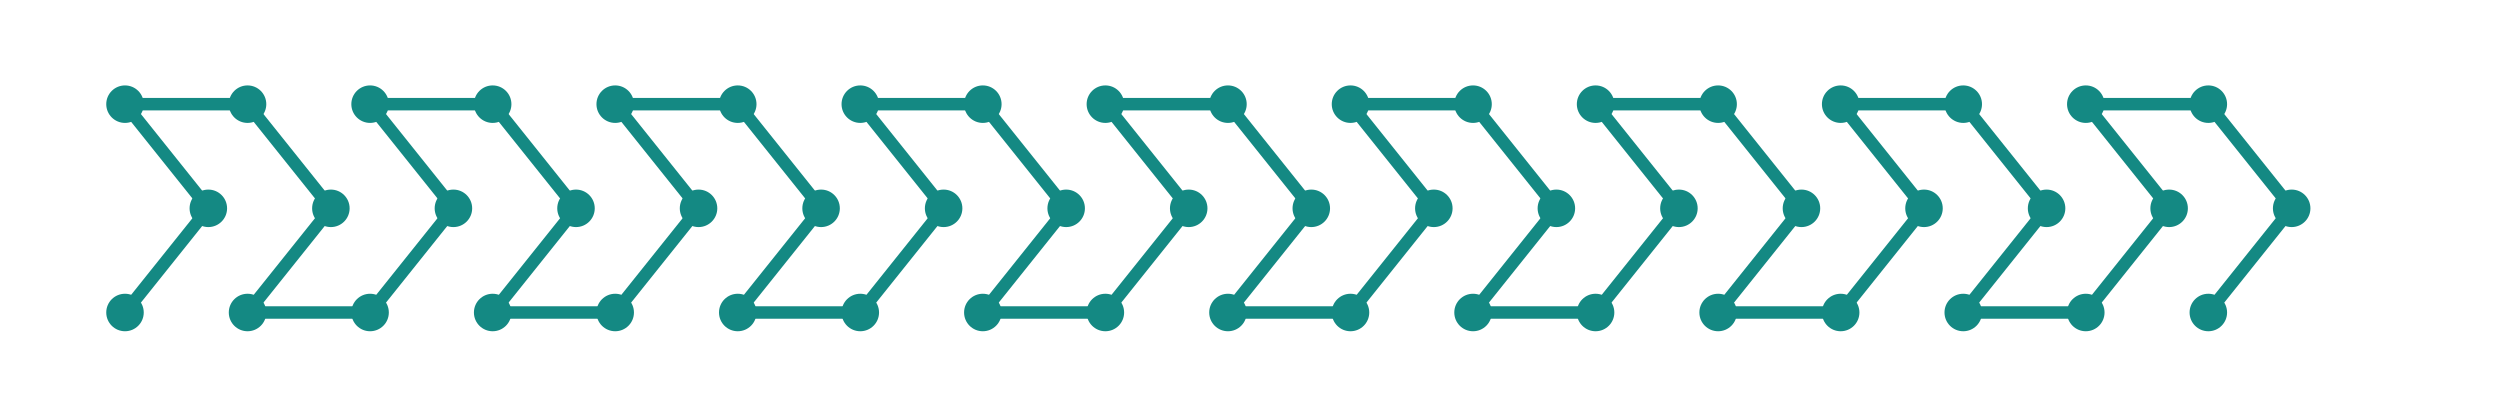
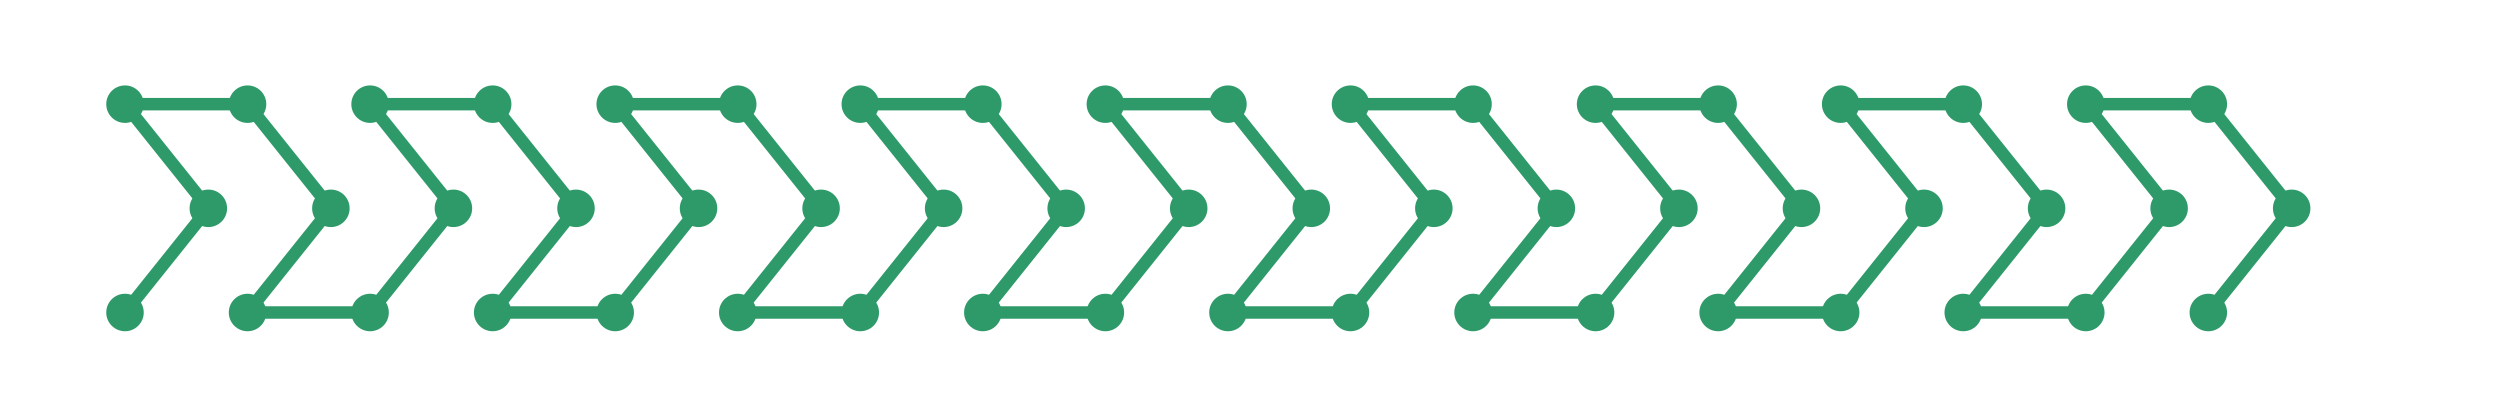
<svg xmlns="http://www.w3.org/2000/svg" baseProfile="full" height="10mm" version="1.1" viewBox="0,0,60,10" width="60mm">
  <defs>
    <style type="text/css">
.stitch_line {
    stroke-width: 0.3;
    stroke-linejoin: round;
    stroke-linecap: round;
    fill: none;
}
.path_center_line {
+     fill: none;
+     stroke:#808080;
    stroke-width: 0.2;
    stroke-linejoin: round;
    stroke-linecap: round;
-     fill: none;
-     stroke:#333;
}
.path_contour {
-     stroke: #ddd;
-     fill-opacity: 1;
-     fill: #eee;
+     fill: #808080;
+     fill-opacity: 0.3;
+     stroke: #808080;
+     stroke-opacity: 1;
    stroke-width: 0.3;
}
.text{
    text-anchor: middle;
    dominant-baseline: middle;
    font-family: sans-serif;
    font-size: 1.5mm;
}
.smalltext{
    text-anchor: middle;
    dominant-baseline: middle;
    font-family: sans-serif;
    font-size: 1mm;
}
.color_0 {
-     stroke:#148983;
+     stroke:#2e9a69;
}
.dot_0 {
    marker-start:url(#dot_0);
    marker-mid:url(#dot_0);
    marker-end:url(#dot_0);
}
</style>
    <marker id="dot_0" markerHeight="3.0" markerWidth="3.0" refX="1.5" refY="1.5">
-       <circle cx="1.5" cy="1.5" fill="#148983" r="1.5" />
+       <circle cx="1.5" cy="1.5" fill="#2e9a69" r="1.5" />
    </marker>
  </defs>
  <g>
    <path class="stitch_line color_0 dot_0" d="M 3.000, 7.500  L 5.000, 5.000  L 3.000, 2.500  L 5.941, 2.500  L 7.941, 5.000  L 5.941, 7.500  L 8.882, 7.500  L 10.882, 5.000  L 8.882, 2.500  L 11.824, 2.500  L 13.824, 5.000  L 11.824, 7.500  L 14.765, 7.500  L 16.765, 5.000  L 14.765, 2.500  L 17.706, 2.500  L 19.706, 5.000  L 17.706, 7.500  L 20.647, 7.500  L 22.647, 5.000  L 20.647, 2.500  L 23.588, 2.500  L 25.588, 5.000  L 23.588, 7.500  L 26.529, 7.500  L 28.529, 5.000  L 26.529, 2.500  L 29.471, 2.500  L 31.471, 5.000  L 29.471, 7.500  L 32.412, 7.500  L 34.412, 5.000  L 32.412, 2.500  L 35.353, 2.500  L 37.353, 5.000  L 35.353, 7.500  L 38.294, 7.500  L 40.294, 5.000  L 38.294, 2.500  L 41.235, 2.500  L 43.235, 5.000  L 41.235, 7.500  L 44.176, 7.500  L 46.176, 5.000  L 44.176, 2.500  L 47.118, 2.500  L 49.118, 5.000  L 47.118, 7.500  L 50.059, 7.500  L 52.059, 5.000  L 50.059, 2.500  L 53.000, 2.500  L 55.000, 5.000  L 53.000, 7.500 " />
  </g>
</svg>
